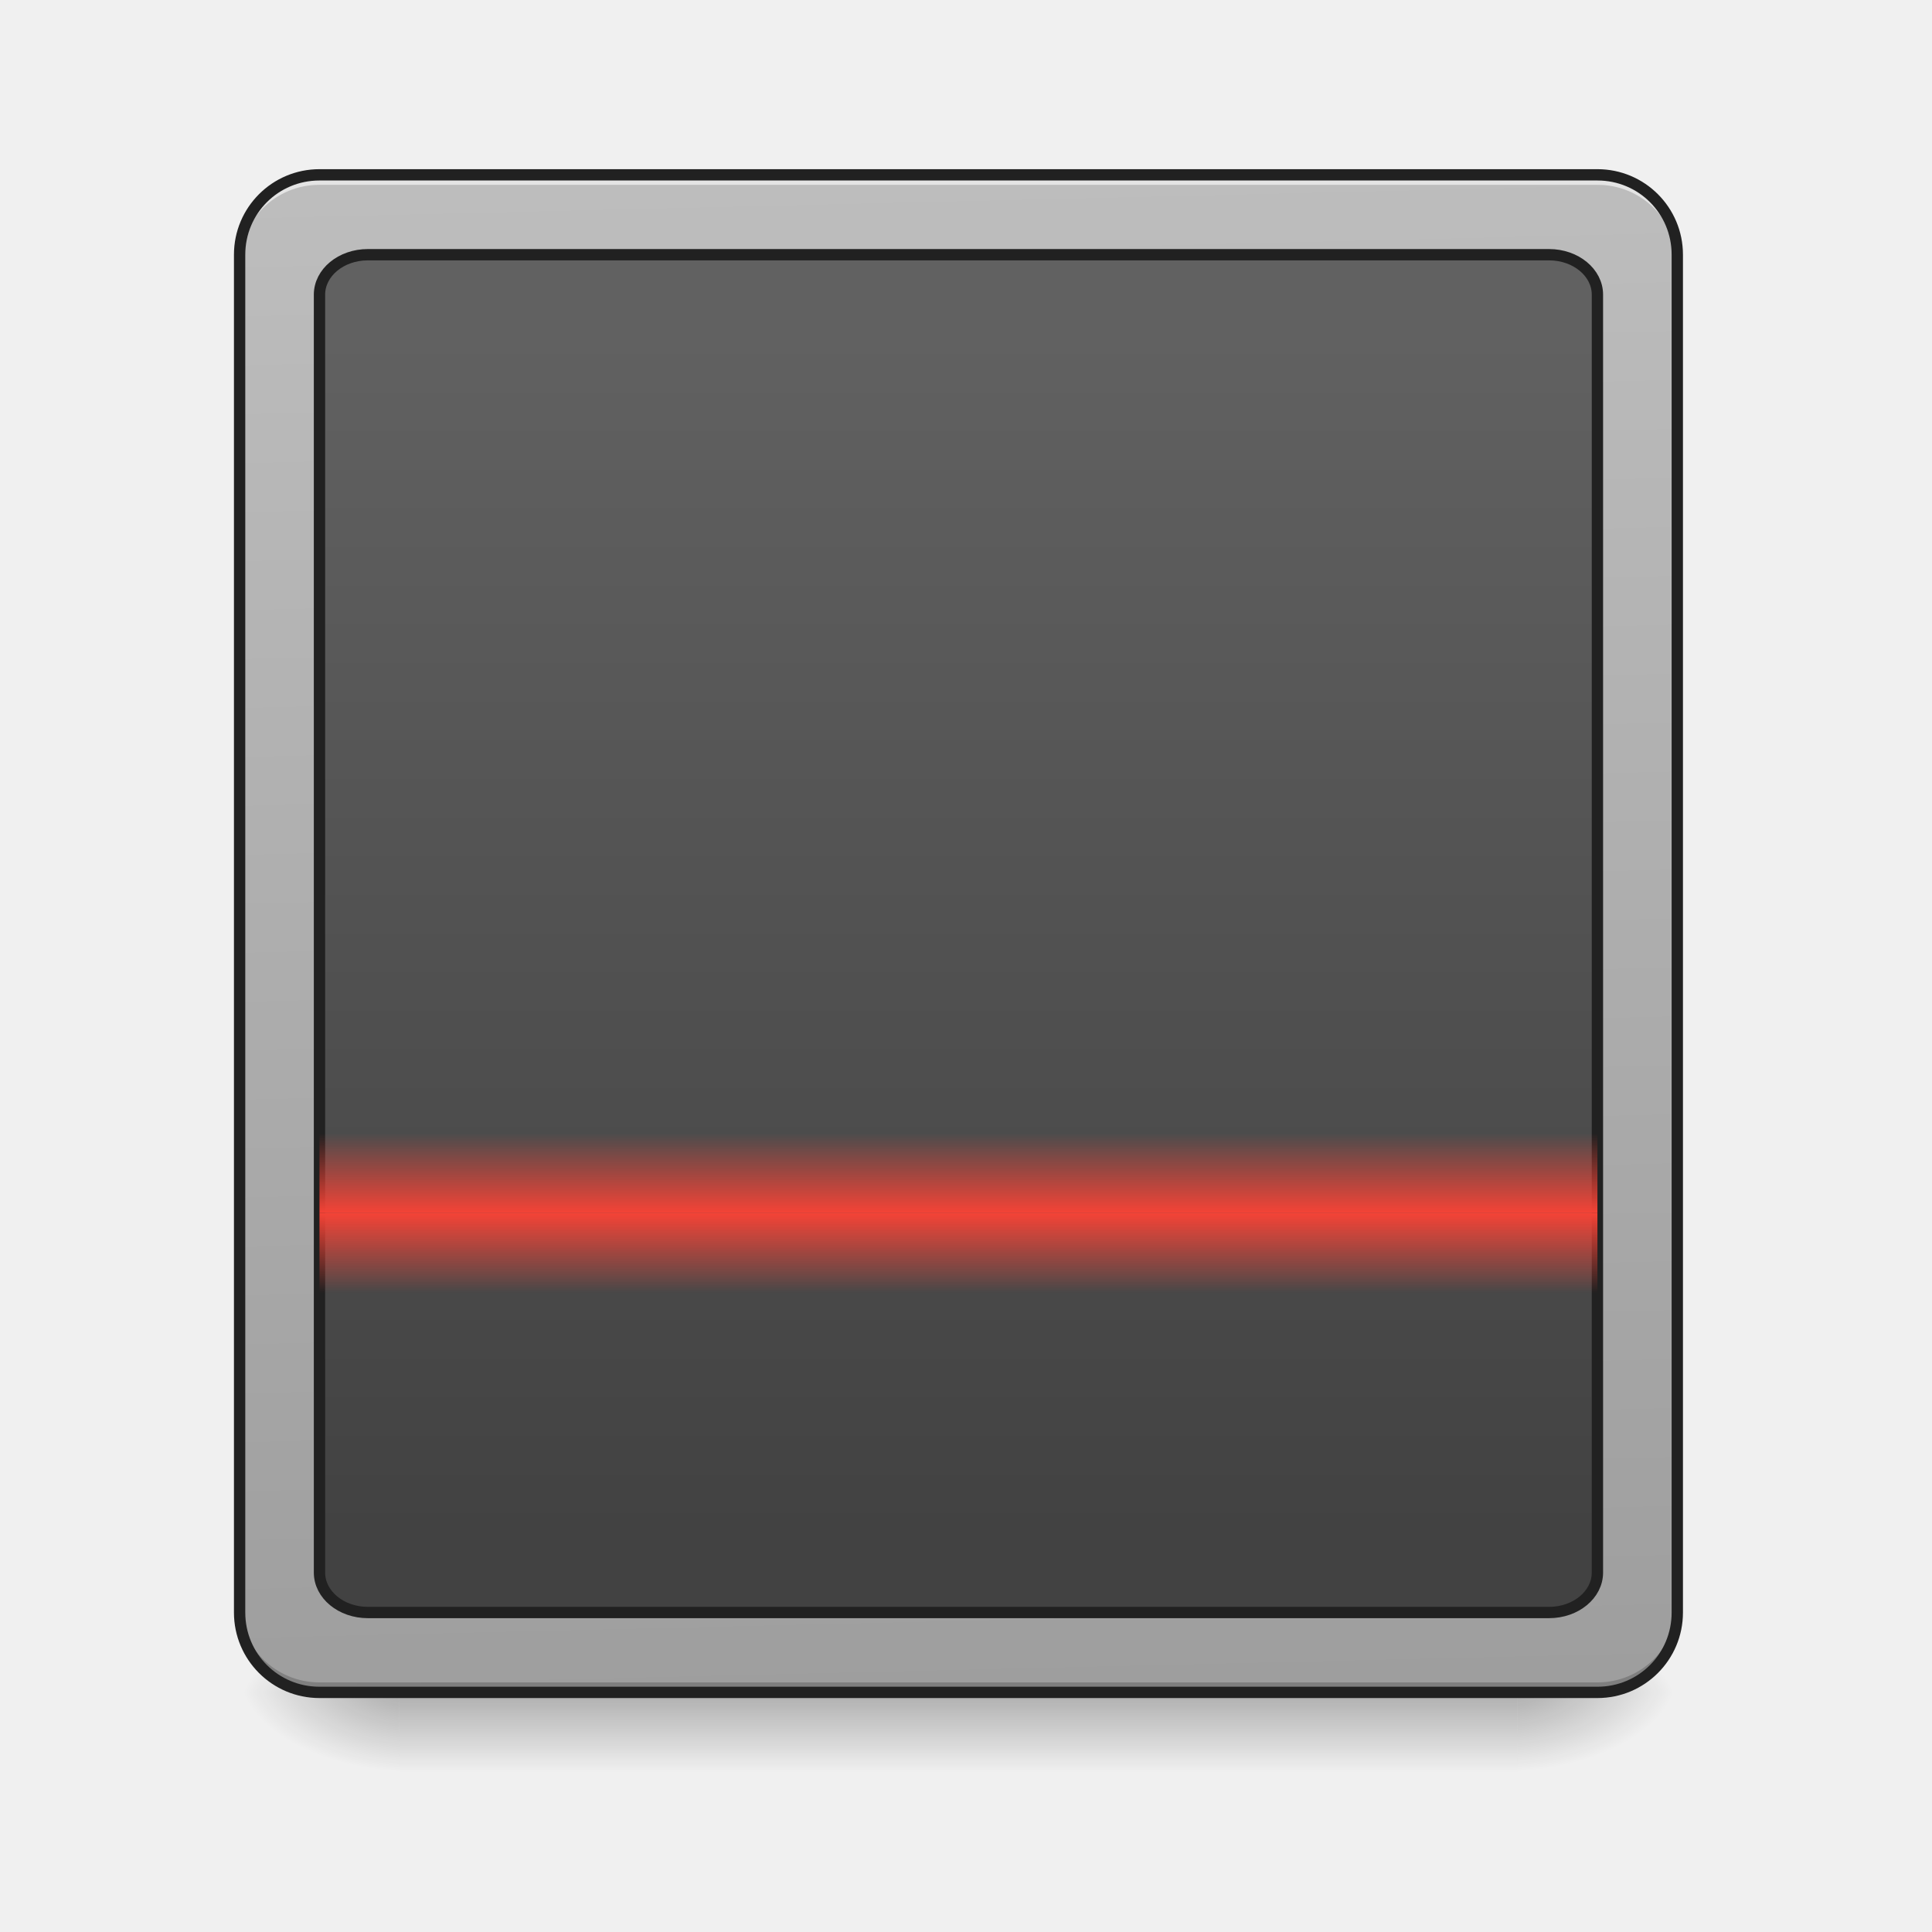
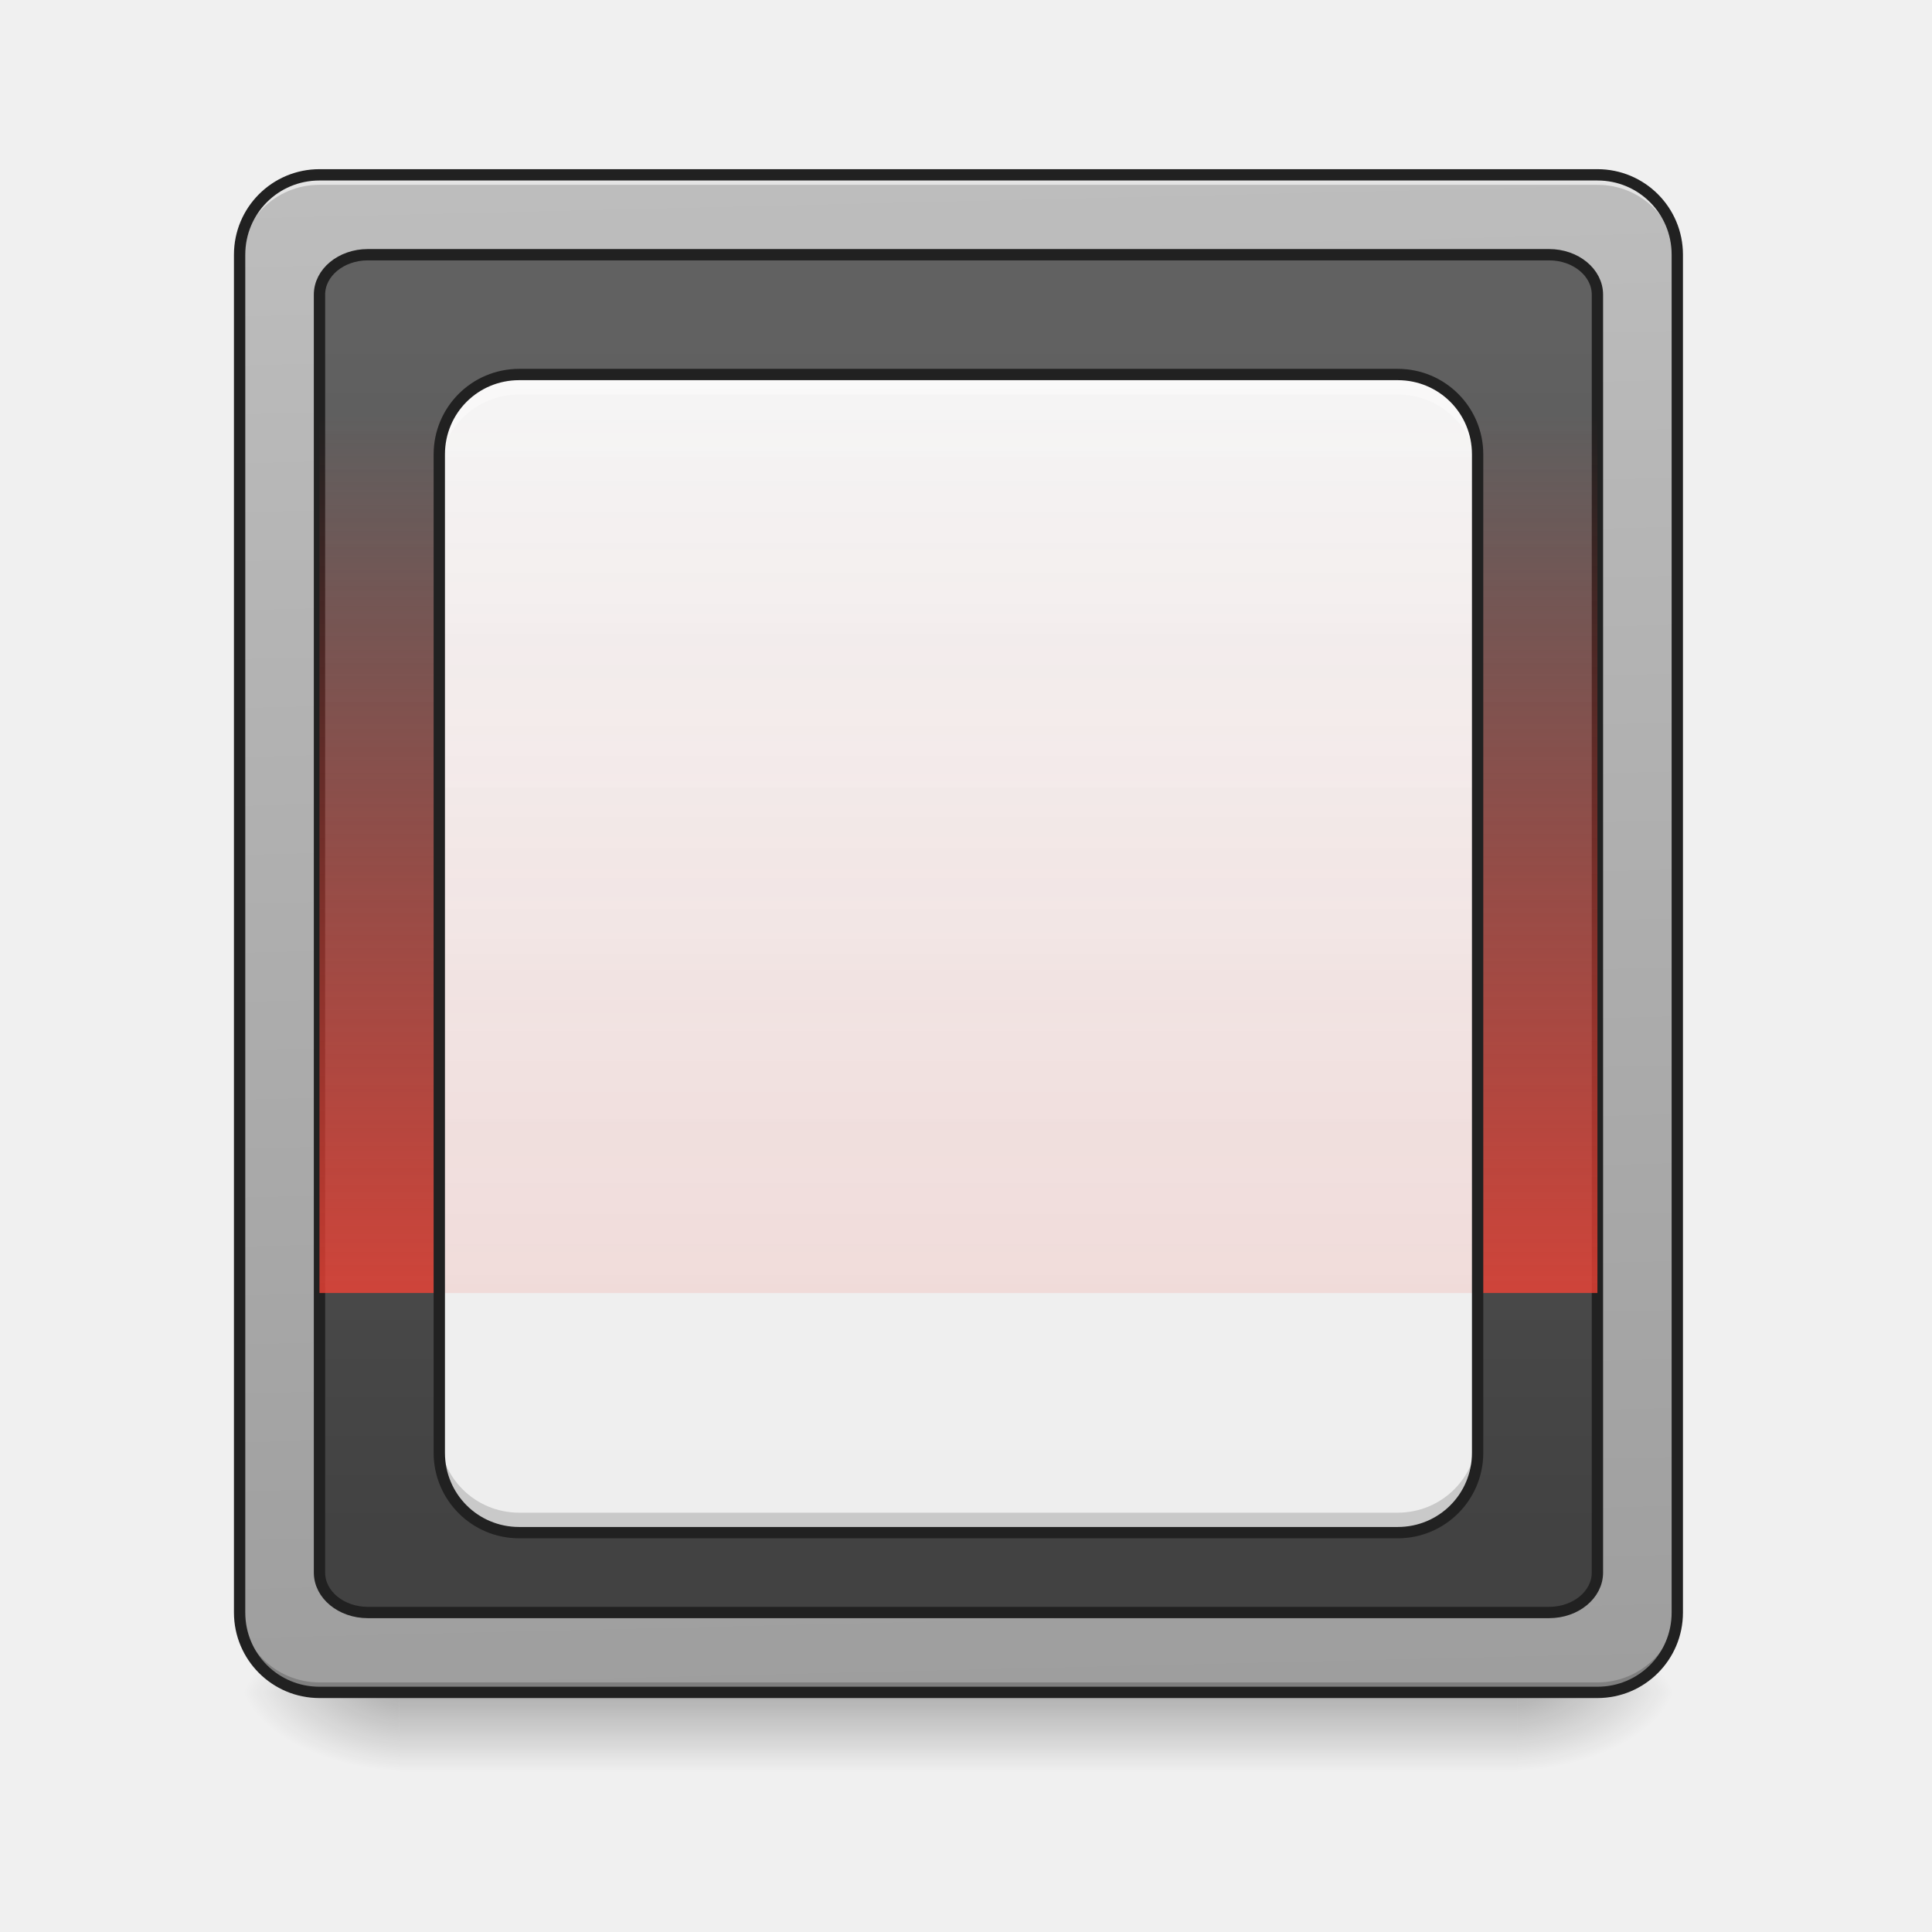
<svg xmlns="http://www.w3.org/2000/svg" xmlns:xlink="http://www.w3.org/1999/xlink" width="512mm" height="512mm" viewBox="0 0 512 512" version="1.1" id="svg3705">
  <defs id="defs3699">
+     <linearGradient id="linearGradient897">
+       <stop id="stop893" offset="0" style="stop-color:#f44336;stop-opacity:0.118" />
+       <stop id="stop895" offset="1" style="stop-color:#f44336;stop-opacity:0;" />
+     </linearGradient>
+     <linearGradient id="linearGradient884">
+       <stop id="stop880" offset="0" style="stop-color:#eeeeee;stop-opacity:1" />
+       <stop id="stop882" offset="1" style="stop-color:#f5f5f5;stop-opacity:1" />
+     </linearGradient>
    <linearGradient id="linearGradient989">
-       <stop style="stop-color:#f44336;stop-opacity:1;" offset="0" id="stop985" />
+       <stop style="stop-color:#f44336;stop-opacity:0.784" offset="0" id="stop985" />
      <stop style="stop-color:#f44336;stop-opacity:0;" offset="1" id="stop987" />
    </linearGradient>
    <linearGradient id="linearGradient867">
      <stop id="stop863" offset="0" style="stop-color:#424242;stop-opacity:1" />
      <stop id="stop865" offset="1" style="stop-color:#616161;stop-opacity:1" />
    </linearGradient>
    <linearGradient id="linearGradient858">
      <stop style="stop-color:#e0e0e0;stop-opacity:1" offset="0" id="stop854" />
      <stop style="stop-color:#fafafa;stop-opacity:1" offset="1" id="stop856" />
    </linearGradient>
    <linearGradient id="linearGradient970-3">
      <stop style="stop-color:#9e9e9e;stop-opacity:1" offset="0" id="stop966" />
      <stop style="stop-color:#bdbdbd;stop-opacity:1" offset="1" id="stop968" />
    </linearGradient>
    <linearGradient id="linearGradient930">
      <stop style="stop-color:#000000;stop-opacity:0.314" offset="0" id="stop924" />
      <stop id="stop926" offset="0.222" style="stop-color:#000000;stop-opacity:0.275" />
      <stop style="stop-color:#000000;stop-opacity:0;" offset="1" id="stop928" />
    </linearGradient>
    <linearGradient id="linearGradient3756-3">
      <stop style="stop-color:#000000;stop-opacity:0.275" offset="0" id="stop3752" />
      <stop style="stop-color:#000000;stop-opacity:0;" offset="1" id="stop3754" />
    </linearGradient>
    <linearGradient xlink:href="#linearGradient3756-3" id="linearGradient4620" gradientUnits="userSpaceOnUse" gradientTransform="translate(-963.0833,423.3333)" x1="254" y1="233.5" x2="254" y2="254.667" />
    <radialGradient xlink:href="#linearGradient930" id="radialGradient4622" gradientUnits="userSpaceOnUse" gradientTransform="matrix(2.7864596e-6,1.25,-2.25,1.624462e-6,-139.6559,-1225.762)" cx="450.909" cy="189.579" fx="450.909" fy="189.579" r="21.167" />
    <radialGradient xlink:href="#linearGradient930" id="radialGradient4624" gradientUnits="userSpaceOnUse" gradientTransform="matrix(2.7864596e-6,1.25,-2.25,1.624462e-6,1278.511,87.90515)" cx="450.909" cy="189.579" fx="450.909" fy="189.579" r="21.167" />
    <radialGradient xlink:href="#linearGradient930" id="radialGradient4626" gradientUnits="userSpaceOnUse" gradientTransform="matrix(2.7864596e-6,1.25,-2.25,1.624462e-6,1278.511,-1225.762)" cx="450.909" cy="189.579" fx="450.909" fy="189.579" r="21.167" />
    <radialGradient xlink:href="#linearGradient930" id="radialGradient4628" gradientUnits="userSpaceOnUse" gradientTransform="matrix(2.7864596e-6,1.25,-2.25,1.624462e-6,-139.6559,87.90514)" cx="450.909" cy="189.579" fx="450.909" fy="189.579" r="21.167" />
    <linearGradient xlink:href="#linearGradient970-3" id="linearGradient972" x1="306.917" y1="-25.792" x2="305.955" y2="-141.415" gradientUnits="userSpaceOnUse" gradientTransform="matrix(1.20548,0,0,3.478261,-93.65527,323.2102)" />
    <linearGradient xlink:href="#linearGradient858" id="linearGradient860" x1="105.833" y1="-20.5" x2="105.833" y2="-126.333" gradientUnits="userSpaceOnUse" gradientTransform="translate(-683.5329,23.73462)" />
    <linearGradient xlink:href="#linearGradient867" id="linearGradient861" gradientUnits="userSpaceOnUse" gradientTransform="matrix(1.20548,0,0,3.478261,-93.65527,323.2102)" x1="253.278" y1="-37.963" x2="253.278" y2="-129.244" />
-     <linearGradient xlink:href="#linearGradient989" id="linearGradient991" x1="254" y1="64.167" x2="254" y2="43" gradientUnits="userSpaceOnUse" gradientTransform="translate(-2.0345052e-5,42.33334)" />
-     <linearGradient xlink:href="#linearGradient989" id="linearGradient995" gradientUnits="userSpaceOnUse" x1="254" y1="64.167" x2="254" y2="43" gradientTransform="translate(1.0666667e-5,-170.6667)" />
+     <linearGradient xlink:href="#linearGradient989" id="linearGradient991" x1="254" y1="64.167" x2="254" y2="43" gradientUnits="userSpaceOnUse" gradientTransform="matrix(1,0,0,11,-2.0172526e-5,-578.1666)" />
+     <linearGradient xlink:href="#linearGradient884" id="linearGradient878" x1="254" y1="191.167" x2="254" y2="-115.75" gradientUnits="userSpaceOnUse" />
+     <linearGradient xlink:href="#linearGradient897" id="linearGradient890" gradientUnits="userSpaceOnUse" x1="254" y1="127.667" x2="254" y2="-115.75" gradientTransform="matrix(3.779528,0,0,3.779528,0,812.5984)" />
  </defs>
  <g id="layer1" transform="translate(0,215)">
    <g id="g4618" transform="translate(963.0833,-423.3333)">
      <rect style="fill:url(#linearGradient4620);fill-opacity:1;stroke-width:0.265" ry="0" y="656.833" x="-857.25" height="21.167" width="296.333" id="rect4608" />
      <rect y="-656.833" x="-560.917" height="21.167" width="42.333" id="rect4610" style="fill:url(#radialGradient4622);fill-opacity:1;stroke-width:0.187" transform="scale(1,-1)" />
      <rect y="656.833" x="857.25" height="21.167" width="42.333" id="rect4612" style="fill:url(#radialGradient4624);fill-opacity:1;stroke-width:0.187" transform="scale(-1,1)" />
      <rect transform="scale(-1)" style="fill:url(#radialGradient4626);fill-opacity:1;stroke-width:0.187" id="rect4614" width="42.333" height="21.167" x="857.25" y="-656.833" />
      <rect style="fill:url(#radialGradient4628);fill-opacity:1;stroke-width:0.187" id="rect4616" width="42.333" height="21.167" x="-560.917" y="656.833" />
    </g>
    <rect ry="21.167" rx="21.167" y="-168.667" x="63.5" height="402.167" width="381" id="rect957" style="opacity:1;fill:url(#linearGradient972);fill-opacity:1;stroke:none;stroke-width:3;stroke-linecap:round;stroke-miterlimit:4;stroke-dasharray:none;stroke-opacity:1" />
    <path id="path910" d="M 84.667,233.5 C 72.94,233.5 63.5,224.06 63.5,212.333 v -2.646 c 0,11.726 9.44,21.167 21.167,21.167 h 338.667 c 11.726,0 21.167,-9.44 21.167,-21.167 v 2.646 c 0,11.726 -9.44,21.167 -21.167,21.167 z" style="opacity:1;fill:#000000;fill-opacity:0.196;stroke:none;stroke-width:2;stroke-miterlimit:4;stroke-dasharray:none;stroke-opacity:1" />
    <path style="opacity:1;fill:#e6e6e6;fill-opacity:0.937;stroke:none;stroke-width:2;stroke-miterlimit:4;stroke-dasharray:none;stroke-opacity:1" d="m 84.667,-168.667 c -11.726,0 -21.167,9.44 -21.167,21.167 v 2.646 c 0,-11.726 9.44,-21.189 21.167,-21.167 l 62.177,0 h 214.312 l 62.177,0 c 11.726,-0.023 21.167,9.44 21.167,21.167 v -2.646 c 0,-11.726 -9.44,-21.167 -21.167,-21.167 l -62.177,0 h -214.312 z" id="path955" />
    <rect style="opacity:1;fill:url(#linearGradient861);fill-opacity:1;stroke:#212121;stroke-width:3;stroke-linecap:round;stroke-miterlimit:4;stroke-dasharray:none;stroke-opacity:1" id="rect858" width="338.667" height="359.833" x="84.667" y="-147.5" rx="12.811" ry="10.583" />
-     <rect rx="2.0345056e-05" y="-127.667" x="84.667" height="21.167" width="338.667" id="rect993" style="opacity:1;fill:url(#linearGradient995);fill-opacity:1;stroke:none;stroke-width:3;stroke-linecap:round;stroke-miterlimit:4;stroke-dasharray:none;stroke-opacity:1" transform="scale(1,-1)" ry="0" />
    <path style="color:#000000;font-style:normal;font-variant:normal;font-weight:normal;font-stretch:normal;font-size:medium;line-height:normal;font-family:sans-serif;font-variant-ligatures:normal;font-variant-position:normal;font-variant-caps:normal;font-variant-numeric:normal;font-variant-alternates:normal;font-feature-settings:normal;text-indent:0;text-align:start;text-decoration:none;text-decoration-line:none;text-decoration-style:solid;text-decoration-color:#000000;letter-spacing:normal;word-spacing:normal;text-transform:none;writing-mode:lr-tb;direction:ltr;text-orientation:mixed;dominant-baseline:auto;baseline-shift:baseline;text-anchor:start;white-space:normal;shape-padding:0;clip-rule:nonzero;display:inline;overflow:visible;visibility:visible;opacity:1;isolation:auto;mix-blend-mode:normal;color-interpolation:sRGB;color-interpolation-filters:linearRGB;solid-color:#000000;solid-opacity:1;vector-effect:none;fill:#212121;fill-opacity:1;fill-rule:nonzero;stroke:none;stroke-width:3;stroke-linecap:round;stroke-linejoin:miter;stroke-miterlimit:4;stroke-dasharray:none;stroke-dashoffset:0;stroke-opacity:1;color-rendering:auto;image-rendering:auto;shape-rendering:auto;text-rendering:auto;enable-background:accumulate" d="M 84.666,-170.166 C 72.135,-170.166 62,-160.031 62,-147.5 V 212.334 C 62,224.865 72.135,235 84.666,235 H 423.334 C 435.865,235 446,224.865 446,212.334 V -147.5 c 0,-12.531 -10.135,-22.666 -22.666,-22.666 z m 0,3 H 423.334 c 10.921,0 19.666,8.745 19.666,19.666 V 212.334 C 443,223.255 434.255,232 423.334,232 H 84.666 C 73.745,232 65,223.255 65,212.334 V -147.5 c 0,-10.921 8.745,-19.666 19.666,-19.666 z" id="rect869" />
-     <rect style="opacity:1;fill:url(#linearGradient991);fill-opacity:1;stroke:none;stroke-width:3;stroke-linecap:round;stroke-miterlimit:4;stroke-dasharray:none;stroke-opacity:1" id="rect983" width="338.667" height="21.167" x="84.667" y="85.333" rx="2.0345056e-05" />
+     <rect style="opacity:1;fill:url(#linearGradient991);fill-opacity:1;stroke:none;stroke-width:9.95;stroke-linecap:round;stroke-miterlimit:4;stroke-dasharray:none;stroke-opacity:1" id="rect983" width="338.667" height="232.833" x="84.667" y="-105.167" rx="2.0345056e-05" />
+     <rect style="fill:url(#linearGradient878);fill-opacity:1;stroke:none;stroke-width:3;stroke-linecap:round;stroke-linejoin:round;stroke-miterlimit:4;stroke-dasharray:none;stroke-opacity:1" id="rect870" width="275.167" height="306.917" x="116.417" y="-115.75" rx="21.167" ry="21.167" />
+     <path style="fill:url(#linearGradient890);fill-opacity:1;stroke:none;stroke-width:11.339;stroke-linecap:round;stroke-linejoin:round;stroke-miterlimit:4;stroke-dasharray:none;stroke-opacity:1" d="M 520 375.117 C 475.68 375.117 440 410.797 440 455.117 L 440 1295.117 L 1480 1295.117 L 1480 455.117 C 1480 410.797 1444.32 375.117 1400 375.117 L 520 375.117 z " transform="matrix(0.2645833,0,0,0.2645833,0,-215)" id="rect886" />
+     <path style="fill:#ffffff;fill-opacity:0.392;stroke:none;stroke-width:11.339;stroke-linecap:round;stroke-linejoin:round;stroke-miterlimit:4;stroke-dasharray:none;stroke-opacity:1" d="M 520 375.117 C 475.68 375.117 440 410.797 440 455.117 L 440 475.117 C 440 430.797 475.68 395.117 520 395.117 L 1400 395.117 C 1444.32 395.117 1480 430.797 1480 475.117 L 1480 455.117 C 1480 410.797 1444.32 375.117 1400 375.117 L 520 375.117 z " transform="matrix(0.2645833,0,0,0.2645833,0,-215)" id="rect899" />
+     <path id="path906" d="m 137.583,191.167 c -11.726,0 -21.167,-9.44 -21.167,-21.167 v -5.292 c 0,11.726 9.44,21.167 21.167,21.167 h 232.833 c 11.726,0 21.167,-9.44 21.167,-21.167 V 170 c 0,11.726 -9.44,21.167 -21.167,21.167 z" style="fill:#000000;fill-opacity:0.157;stroke:none;stroke-width:3;stroke-linecap:round;stroke-linejoin:round;stroke-miterlimit:4;stroke-dasharray:none;stroke-opacity:1" />
+     <path style="color:#000000;font-style:normal;font-variant:normal;font-weight:normal;font-stretch:normal;font-size:medium;line-height:normal;font-family:sans-serif;font-variant-ligatures:normal;font-variant-position:normal;font-variant-caps:normal;font-variant-numeric:normal;font-variant-alternates:normal;font-feature-settings:normal;text-indent:0;text-align:start;text-decoration:none;text-decoration-line:none;text-decoration-style:solid;text-decoration-color:#000000;letter-spacing:normal;word-spacing:normal;text-transform:none;writing-mode:lr-tb;direction:ltr;text-orientation:mixed;dominant-baseline:auto;baseline-shift:baseline;text-anchor:start;white-space:normal;shape-padding:0;clip-rule:nonzero;display:inline;overflow:visible;visibility:visible;opacity:1;isolation:auto;mix-blend-mode:normal;color-interpolation:sRGB;color-interpolation-filters:linearRGB;solid-color:#000000;solid-opacity:1;vector-effect:none;fill:#212121;fill-opacity:1;fill-rule:nonzero;stroke:none;stroke-width:3;stroke-linecap:round;stroke-linejoin:round;stroke-miterlimit:4;stroke-dasharray:none;stroke-dashoffset:0;stroke-opacity:1;color-rendering:auto;image-rendering:auto;shape-rendering:auto;text-rendering:auto;enable-background:accumulate" d="m 137.584,-117.25 c -12.531,0 -22.668,10.135 -22.668,22.666 V 170 c 0,12.531 10.137,22.666 22.668,22.666 h 232.832 c 12.531,0 22.668,-10.135 22.668,-22.666 V -94.584 c 0,-12.531 -10.137,-22.666 -22.668,-22.666 z m 0,3 h 232.832 c 10.921,0 19.668,8.745 19.668,19.666 V 170 c 0,10.921 -8.747,19.666 -19.668,19.666 H 137.584 c -10.921,0 -19.668,-8.745 -19.668,-19.666 V -94.584 c 0,-10.921 8.747,-19.666 19.668,-19.666 z" id="rect908" />
  </g>
</svg>
